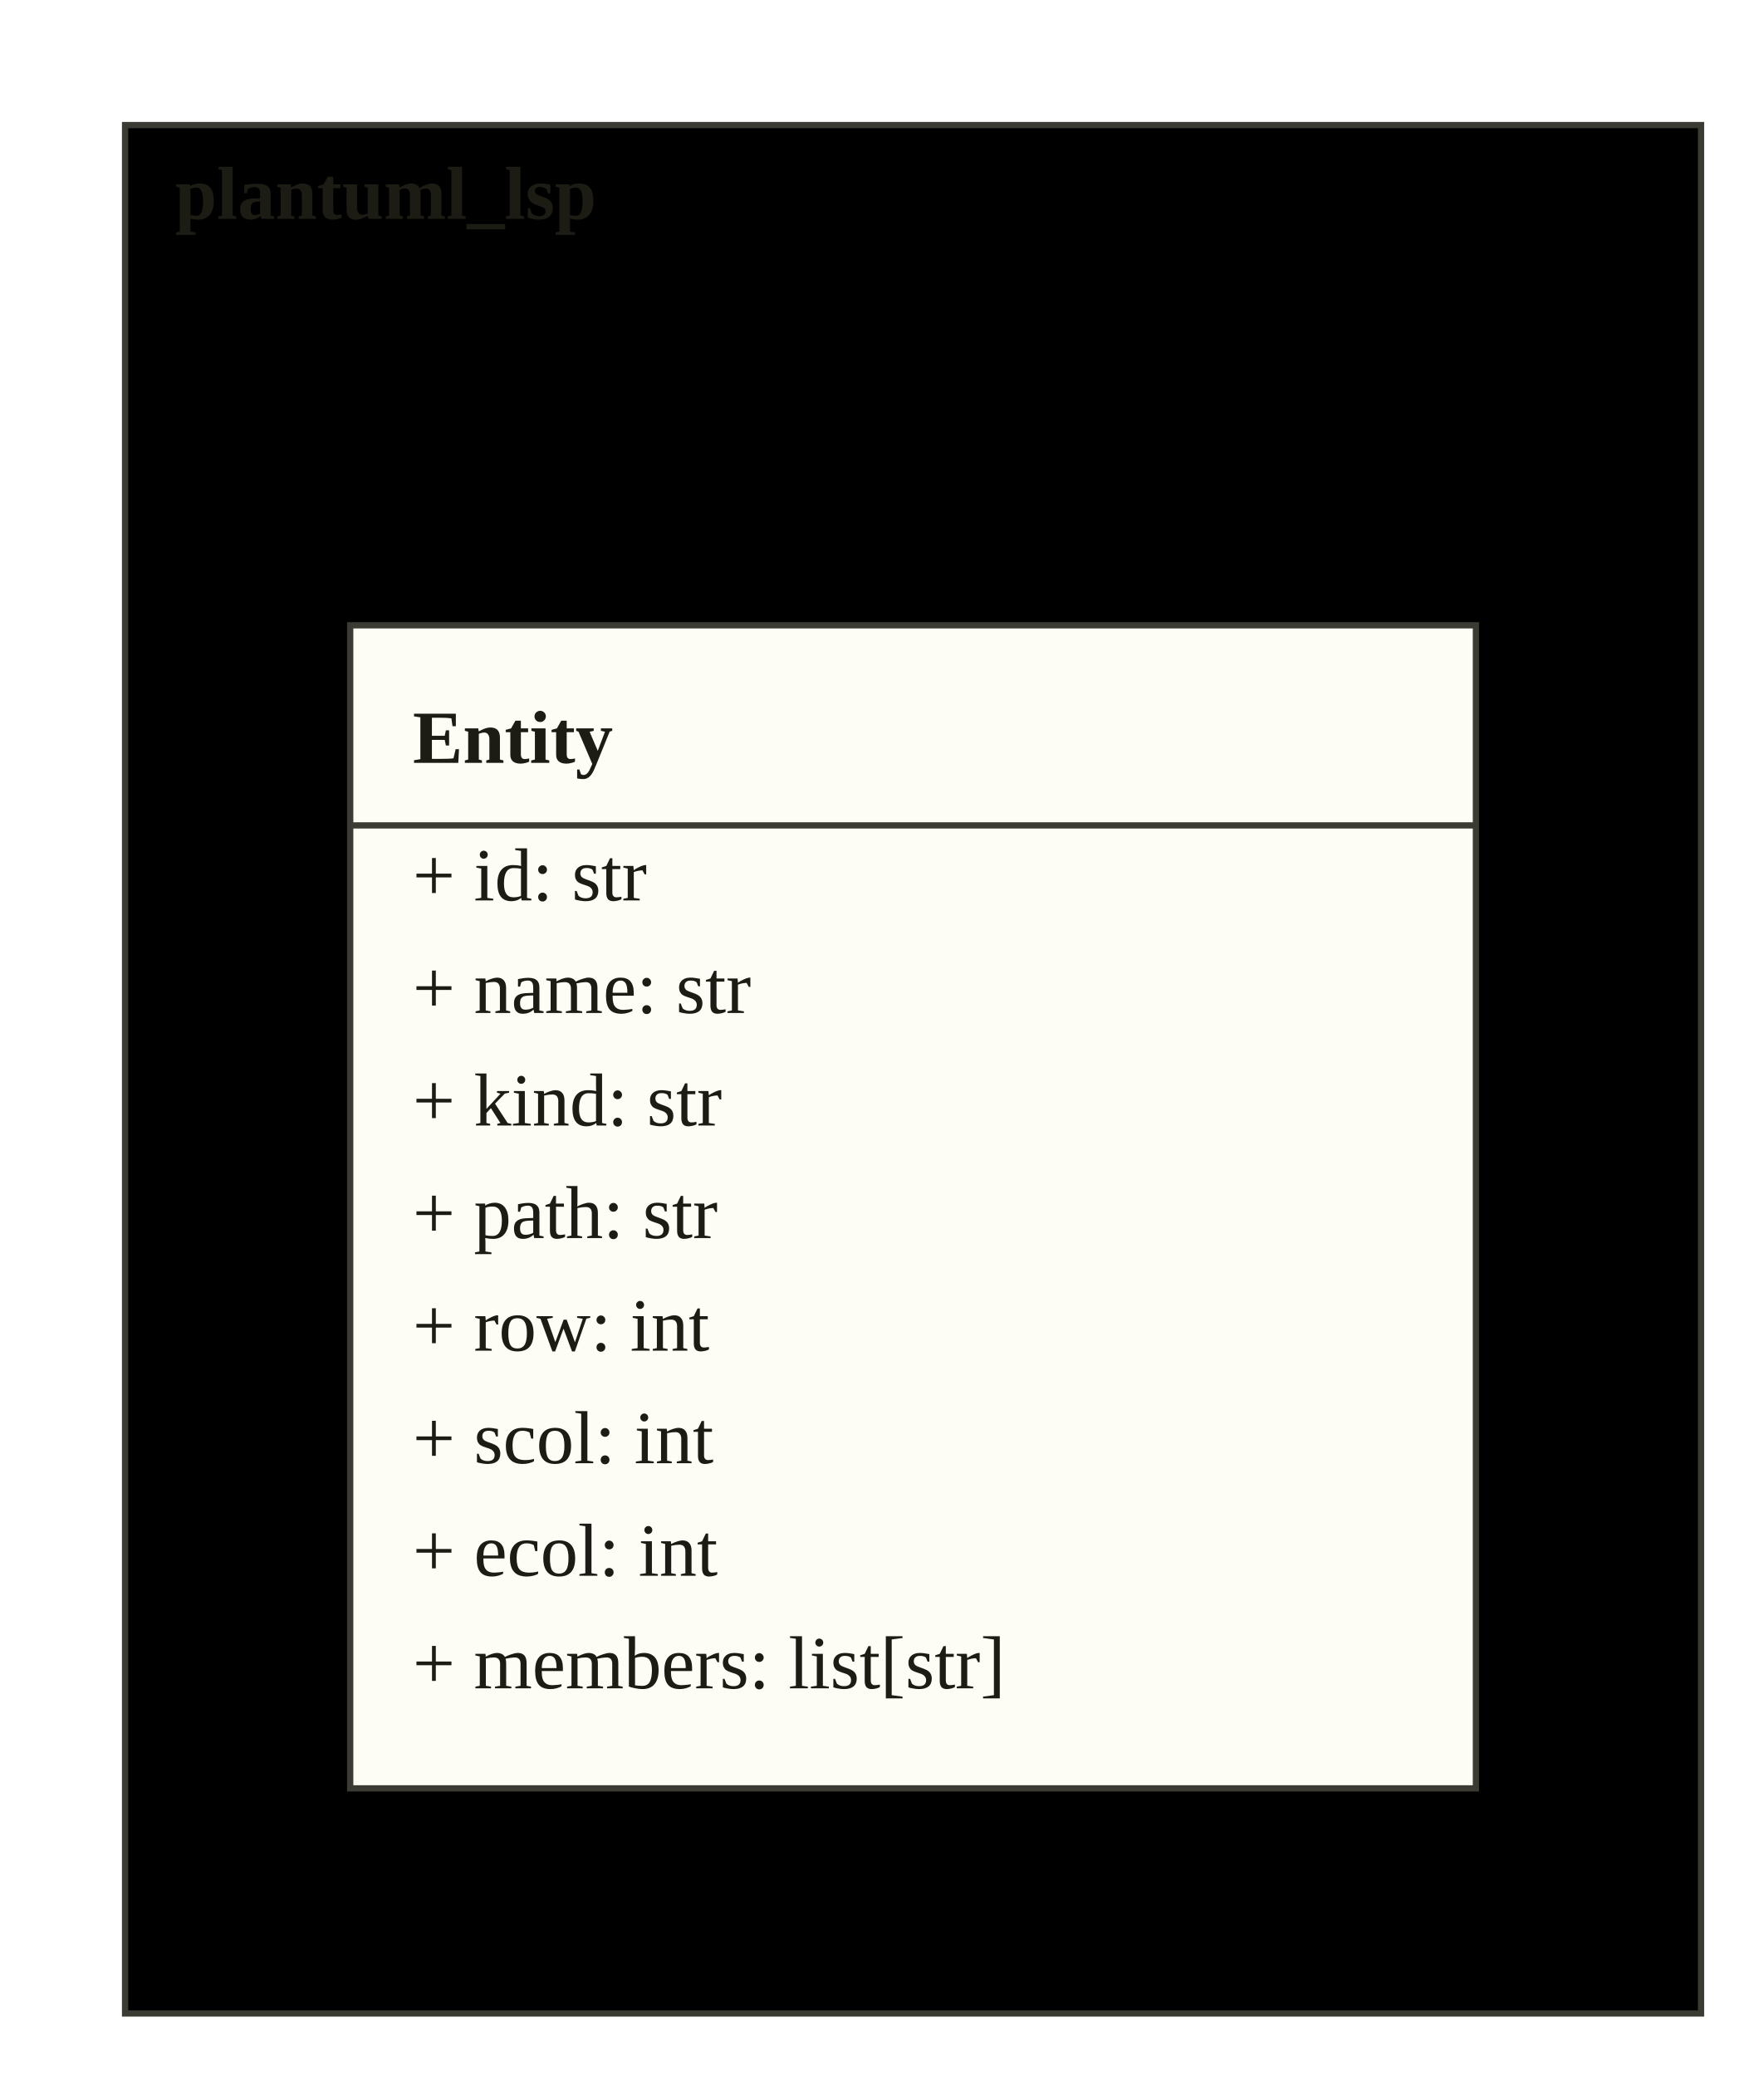
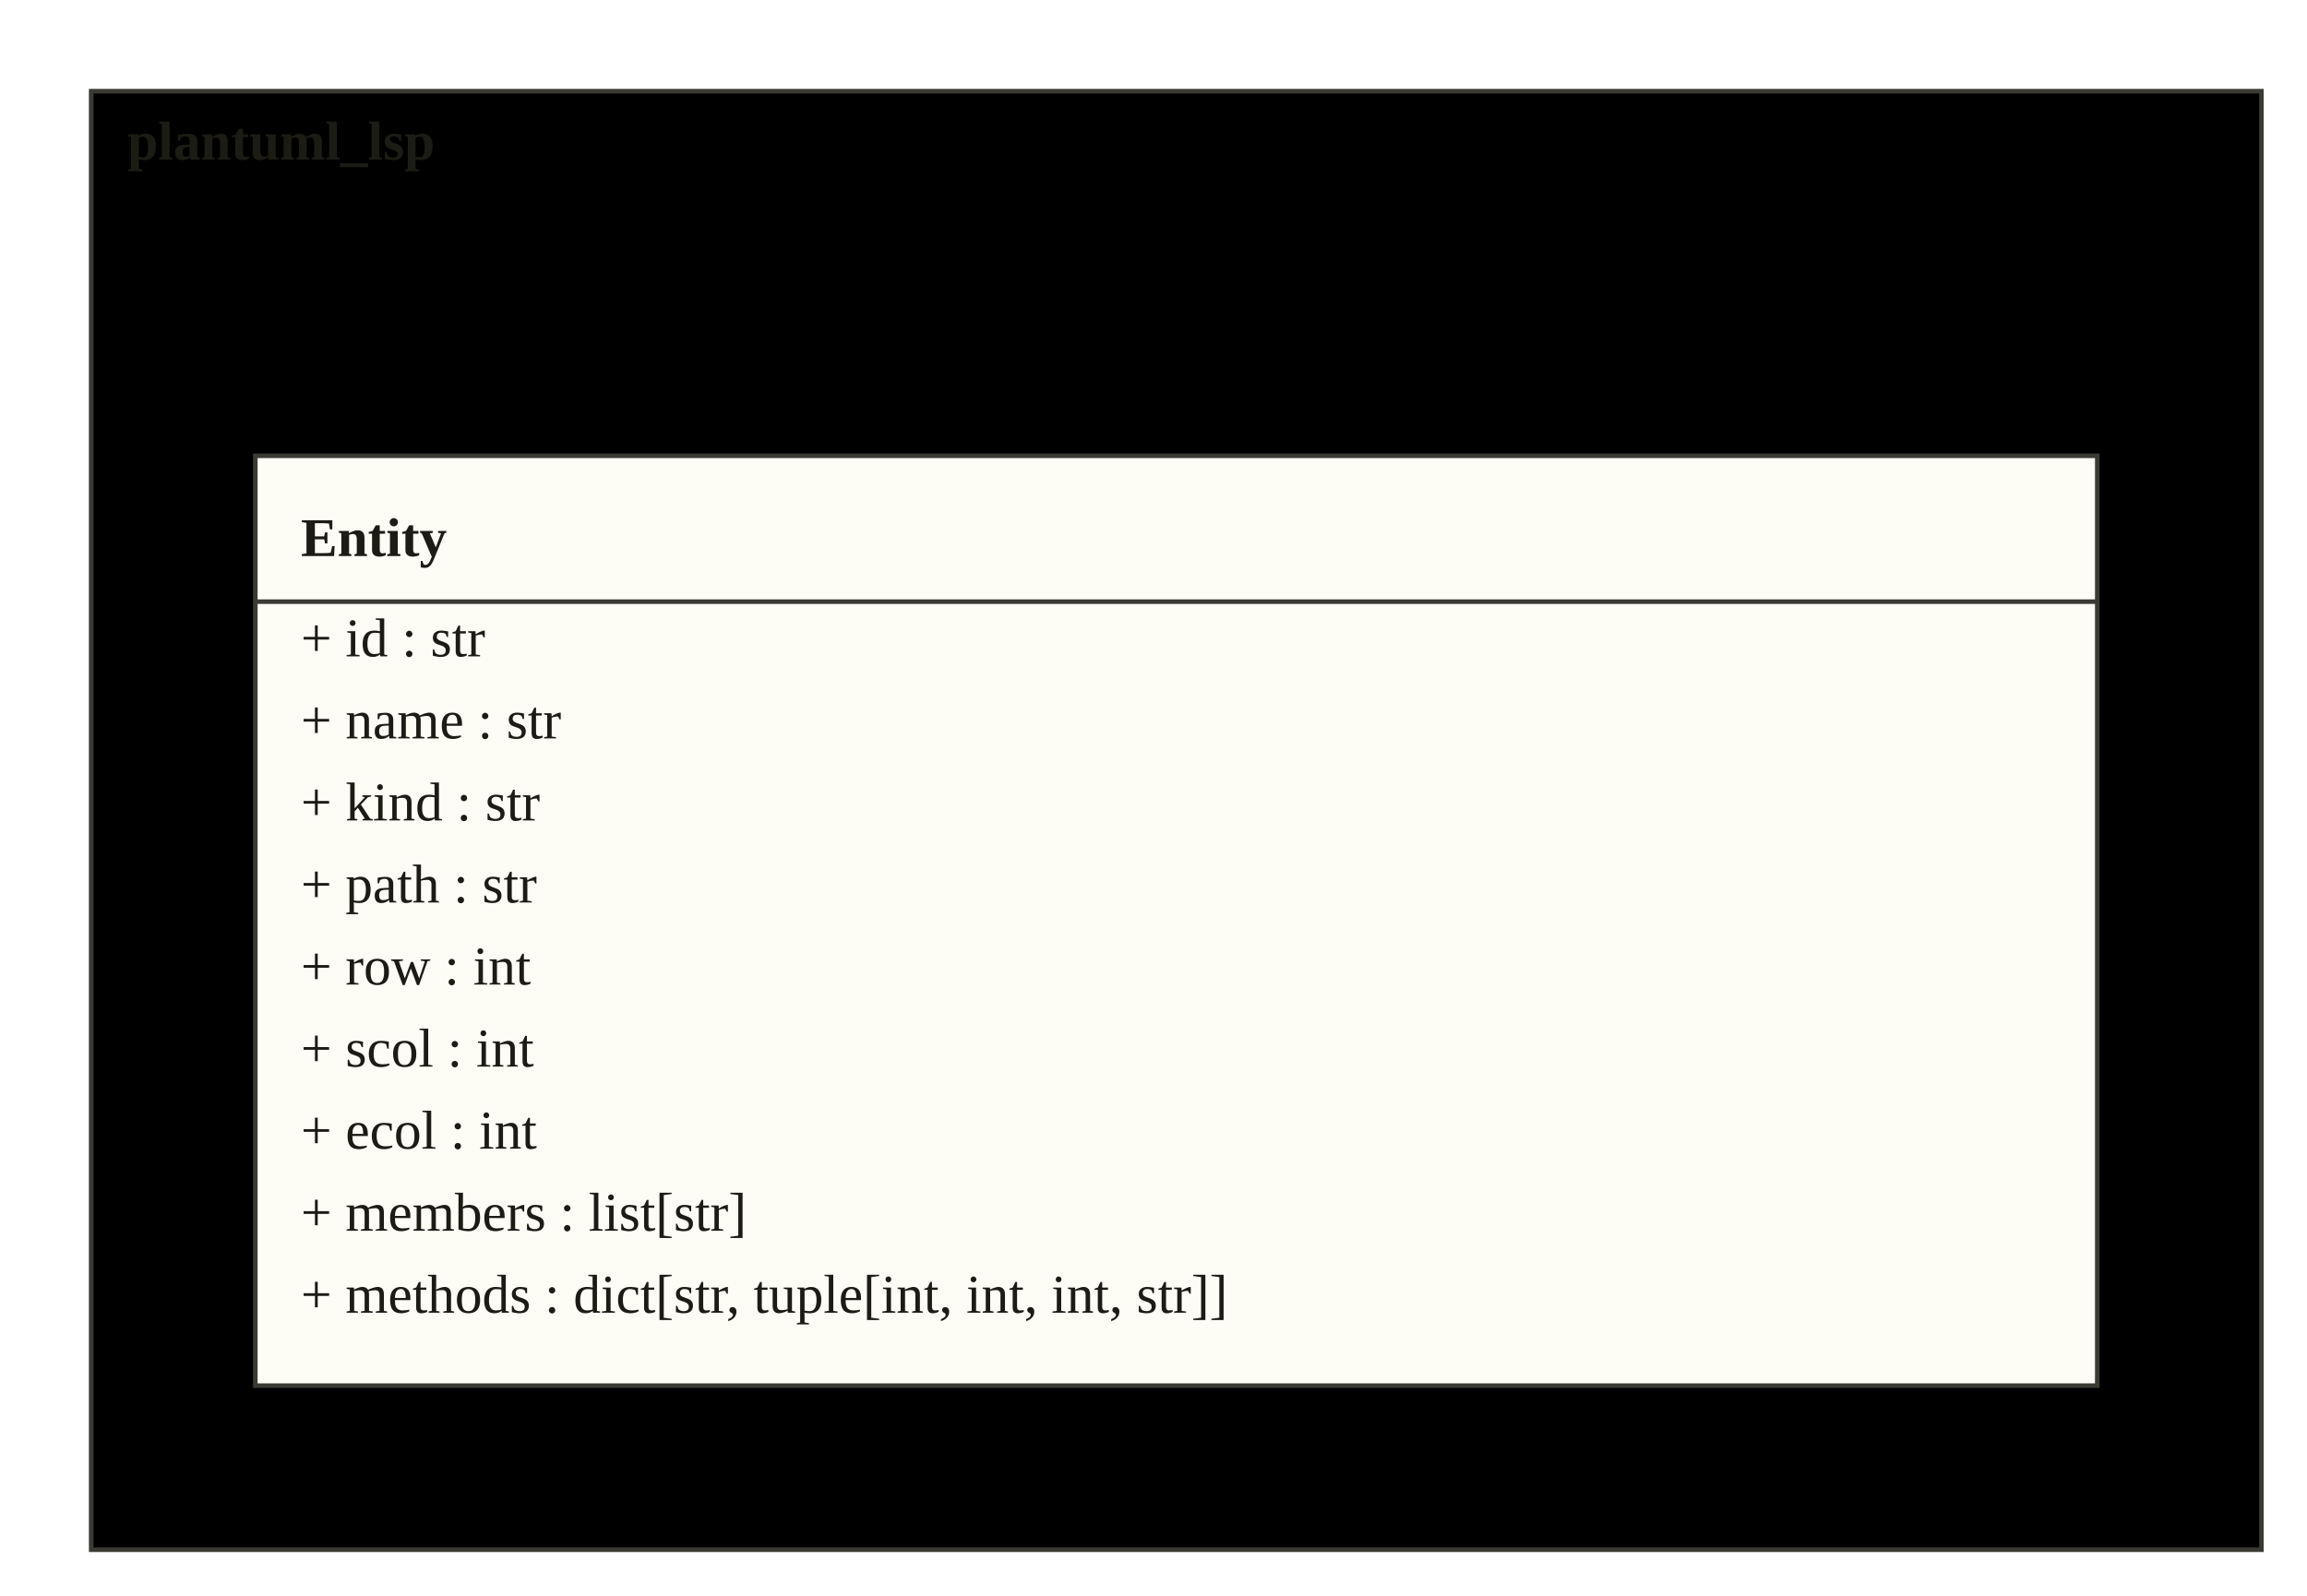
- <svg xmlns="http://www.w3.org/2000/svg" viewBox="-10 -10 282 332" width="282" height="332" class="pr-diagram" role="img">
+ <svg xmlns="http://www.w3.org/2000/svg" viewBox="-10 -10 506 350" width="506" height="350" class="pr-diagram" role="img">
  <style>
  :root { color-scheme: light dark; }
  .pr-diagram { font-family: var(--pr-font, ui-monospace, monospace); font-size: 12px; }
  .pr-box rect { fill: var(--pr-box-fill, #fdfdf6); stroke: var(--pr-stroke, #3b3b33); }
  .pr-container &gt; rect { fill: var(--pr-container-fill, none); stroke: var(--pr-stroke, #3b3b33); stroke-dasharray: none; }
  .pr-note rect { fill: var(--pr-note-fill, #fbf6d9); stroke: var(--pr-stroke, #3b3b33); }
  text { fill: var(--pr-text, #1c1c14); }
  .pr-header { font-weight: 600; }
  .pr-abstract .pr-header { font-style: italic; }
  .pr-sep { stroke: var(--pr-stroke, #3b3b33); }
  .pr-edge { stroke: var(--pr-stroke, #3b3b33); fill: none; }
  .pr-edge-realization, .pr-edge-dependency, .pr-edge-attachment { stroke-dasharray: 6 4; }
</style>
  <defs>
    <marker id="pr-tri" viewBox="0 0 14 12" refX="13" refY="6" markerWidth="14" markerHeight="12" orient="auto">
      <path d="M1,1 L13,6 L1,11 Z" fill="var(--pr-box-fill, #fdfdf6)" stroke="var(--pr-stroke, #3b3b33)" />
    </marker>
    <marker id="pr-diamond-filled" viewBox="0 0 16 10" refX="15" refY="5" markerWidth="16" markerHeight="10" orient="auto">
      <path d="M1,5 L8,1 L15,5 L8,9 Z" fill="var(--pr-stroke, #3b3b33)" />
    </marker>
    <marker id="pr-diamond" viewBox="0 0 16 10" refX="15" refY="5" markerWidth="16" markerHeight="10" orient="auto">
      <path d="M1,5 L8,1 L15,5 L8,9 Z" fill="var(--pr-box-fill, #fdfdf6)" stroke="var(--pr-stroke, #3b3b33)" />
    </marker>
    <marker id="pr-arrow" viewBox="0 0 12 12" refX="11" refY="6" markerWidth="12" markerHeight="12" orient="auto">
      <path d="M1,1 L11,6 L1,11" fill="none" stroke="var(--pr-stroke, #3b3b33)" />
    </marker>
  </defs>
  <g id="plantuml_lsp.index" class="pr-container pr-classifier-namespace">
-     <rect x="28" y="50" width="216" height="244" />
+     <rect x="28" y="50" width="440" height="262" />
    <text class="pr-header" x="36" y="65">index</text>
  </g>
  <g id="plantuml_lsp" class="pr-container pr-classifier-namespace">
-     <rect x="10" y="10" width="252" height="302" />
+     <rect x="10" y="10" width="476" height="320" />
    <text class="pr-header" x="18" y="25">plantuml_lsp</text>
  </g>
  <g id="plantuml_lsp.index.Entity" class="pr-box pr-classifier-class">
-     <rect x="46" y="90" width="180" height="186" />
+     <rect x="46" y="90" width="404" height="204" />
    <text class="pr-header" x="56" y="112">Entity</text>
-     <line class="pr-sep" x1="46" y1="122" x2="226" y2="122" />
-     <text x="56" y="134">+ id: str</text>
-     <text x="56" y="152">+ name: str</text>
-     <text x="56" y="170">+ kind: str</text>
-     <text x="56" y="188">+ path: str</text>
-     <text x="56" y="206">+ row: int</text>
-     <text x="56" y="224">+ scol: int</text>
-     <text x="56" y="242">+ ecol: int</text>
-     <text x="56" y="260">+ members: list[str]</text>
+     <line class="pr-sep" x1="46" y1="122" x2="450" y2="122" />
+     <text x="56" y="134">+ id : str</text>
+     <text x="56" y="152">+ name : str</text>
+     <text x="56" y="170">+ kind : str</text>
+     <text x="56" y="188">+ path : str</text>
+     <text x="56" y="206">+ row : int</text>
+     <text x="56" y="224">+ scol : int</text>
+     <text x="56" y="242">+ ecol : int</text>
+     <text x="56" y="260">+ members : list[str]</text>
+     <text x="56" y="278">+ methods : dict[str, tuple[int, int, int, str]]</text>
  </g>
</svg>
